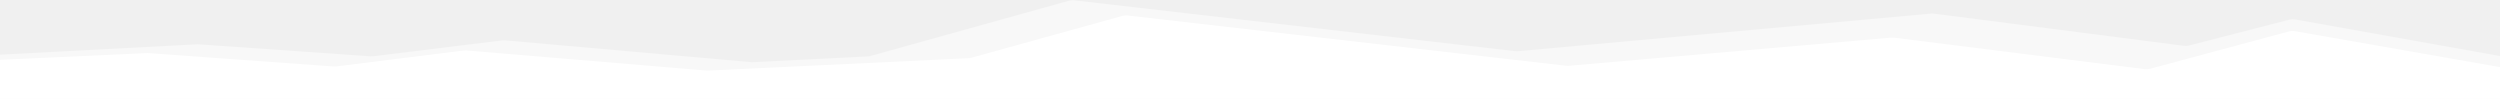
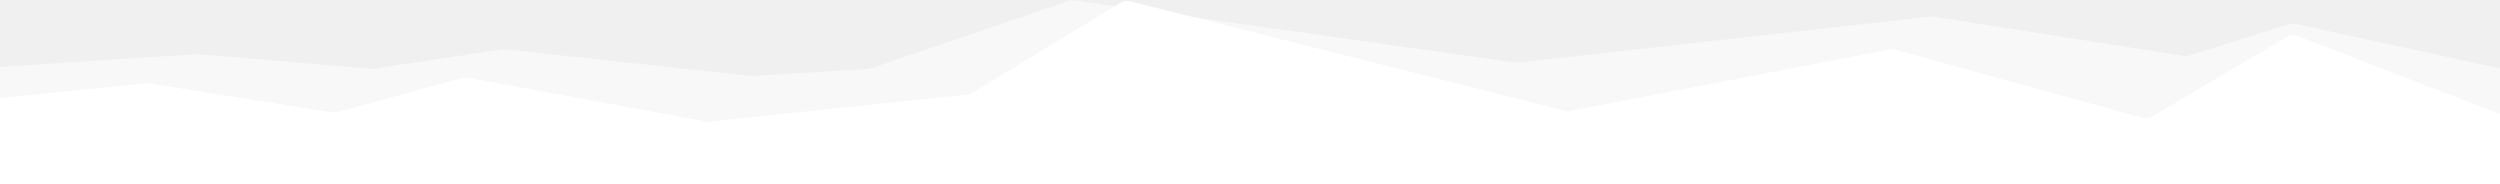
- <svg xmlns="http://www.w3.org/2000/svg" preserveAspectRatio="none" overflow="visible" style="display: block;" width="992" height="39.267" viewBox="0 0 992 39.267" fill="none">
+ <svg xmlns="http://www.w3.org/2000/svg" preserveAspectRatio="none" overflow="visible" style="display: block;" width="992" height="73" viewBox="0 0 992 73" fill="none">
  <g id="Perehod">
-     <path id="Perehod_2" opacity="0.5" d="M0 21.685L78.537 17.557L147.153 22.342C147.483 22.365 147.815 22.356 148.143 22.316L199.286 16.017C199.647 15.973 200.011 15.966 200.373 15.998L298.354 24.678L344.315 22.373C344.696 22.354 345.074 22.293 345.442 22.19L424.208 0.271C424.851 0.092 425.522 0.039 426.185 0.116L601.198 20.299C601.55 20.339 601.905 20.343 602.258 20.311L766.201 5.381C766.577 5.347 766.955 5.354 767.329 5.402L866.648 18.173C867.299 18.257 867.959 18.216 868.595 18.052L908.476 7.782C909.193 7.597 909.942 7.569 910.672 7.699L992 22.221V39.267H0V21.685Z" fill="white" />
-     <path id="Perehod_3" d="M992 26.635L910.544 12.356C909.801 12.226 909.039 12.259 908.31 12.455L853.107 27.3C852.46 27.474 851.786 27.52 851.123 27.437L751.489 14.952C751.127 14.907 750.761 14.9 750.397 14.932L622.504 26.106C622.158 26.136 621.81 26.132 621.466 26.092L447.398 6.145C446.739 6.069 446.071 6.121 445.431 6.299L385.442 22.91C385.073 23.012 384.693 23.073 384.31 23.091L280.736 28.03L185.048 20.026C184.692 19.996 184.333 20.003 183.978 20.048L133.432 26.357C133.097 26.399 132.758 26.408 132.421 26.383L58.528 21.054L0 23.737V39.267H992V26.635Z" fill="white" />
+     <path id="Perehod_2" d="M0 26.508L78.151 21.486C78.408 21.47 78.665 21.473 78.921 21.494L147.043 27.302C147.446 27.336 147.851 27.323 148.251 27.263L199.168 19.597C199.606 19.531 200.052 19.522 200.493 19.57L297.919 30.119C298.208 30.151 298.5 30.157 298.791 30.14L344.197 27.356C344.656 27.328 345.109 27.239 345.545 27.091L424.015 0.397C424.782 0.136 425.599 0.059 426.4 0.172L601.082 24.797C601.511 24.857 601.945 24.864 602.375 24.816L766.077 6.591C766.535 6.54 766.997 6.551 767.451 6.622L866.436 22.182C867.223 22.305 868.029 22.245 868.789 22.006L908.254 9.583C909.113 9.312 910.028 9.271 910.907 9.463L992 27.163V48H0V26.508Z" fill="white" fill-opacity="0.5" />
+     <path id="Perehod_3" d="M992 45.255L911.748 14.357C910.275 13.789 908.623 13.927 907.264 14.729L854.014 46.179C852.809 46.892 851.366 47.084 850.016 46.712L752.106 19.765C751.341 19.555 750.539 19.523 749.761 19.672L623.108 43.978C622.368 44.12 621.605 44.099 620.874 43.915L448.498 0.528C447.156 0.19 445.734 0.405 444.552 1.124L385.878 36.809C385.225 37.206 384.492 37.453 383.731 37.533L281.476 48.241C280.985 48.293 280.49 48.273 280.004 48.184L185.673 30.855C184.909 30.714 184.123 30.748 183.373 30.953L134.002 44.489C133.294 44.683 132.553 44.724 131.828 44.609L59.188 33.103C58.75 33.033 58.304 33.021 57.863 33.065L0 38.891V73H992V45.255Z" fill="white" />
  </g>
</svg>
